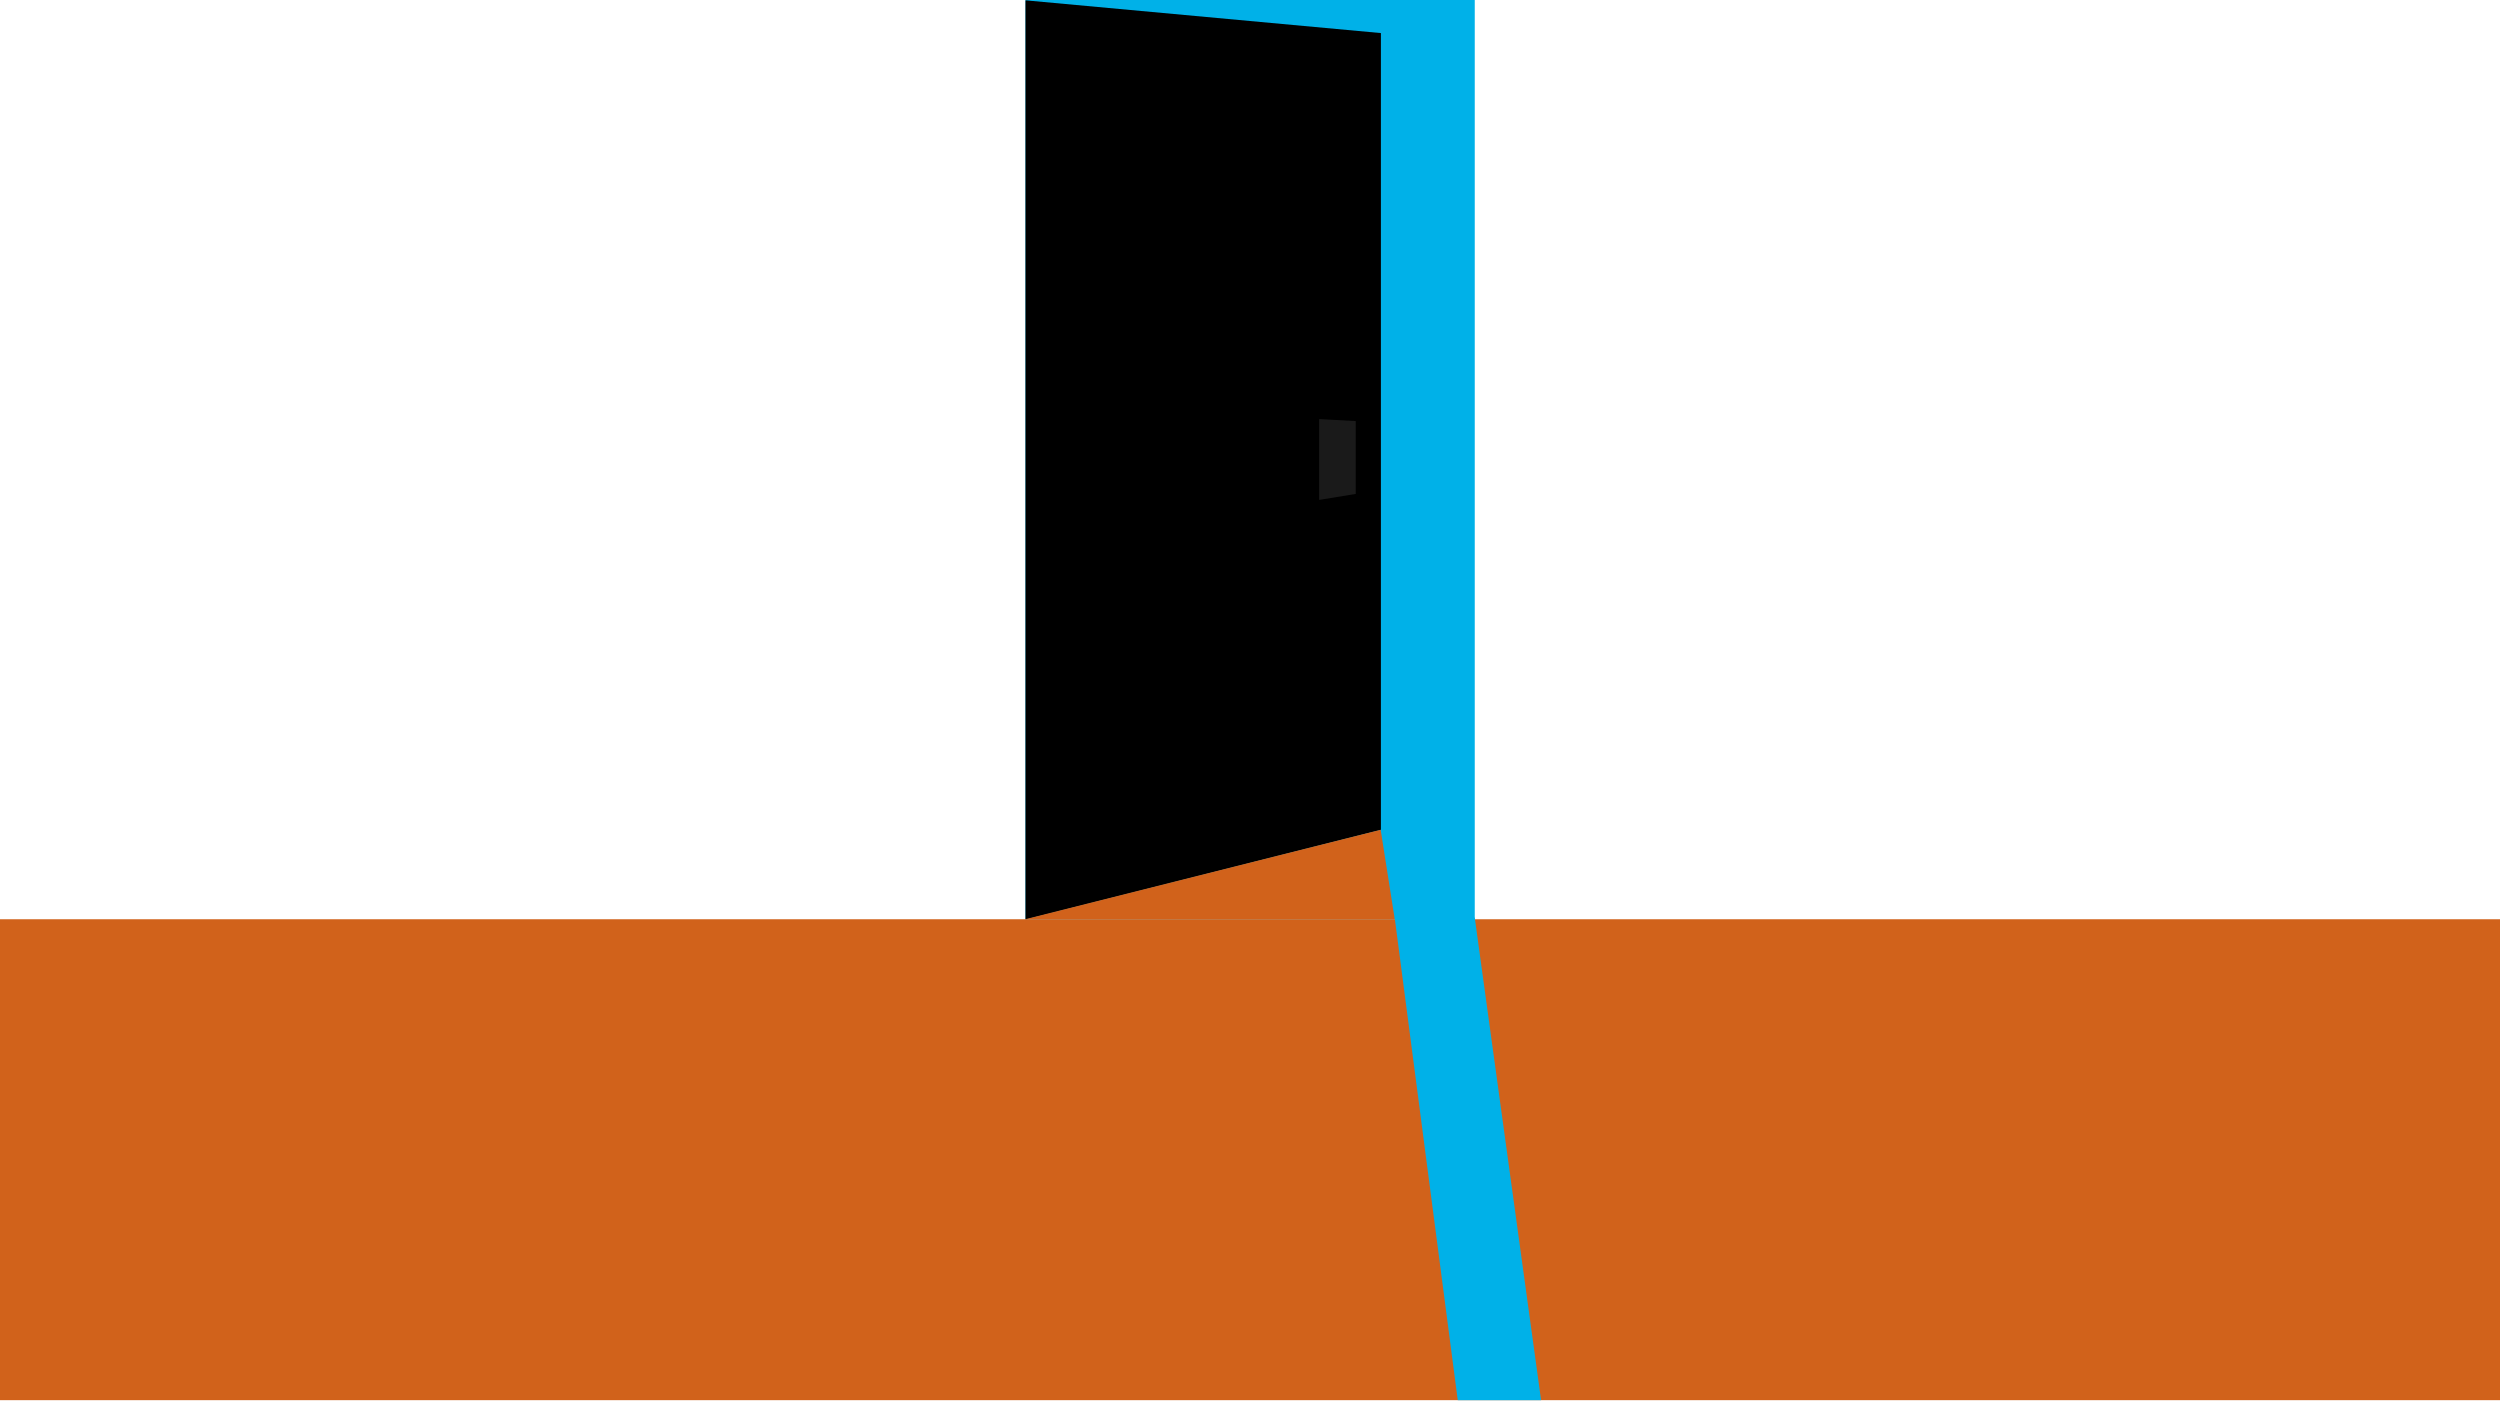
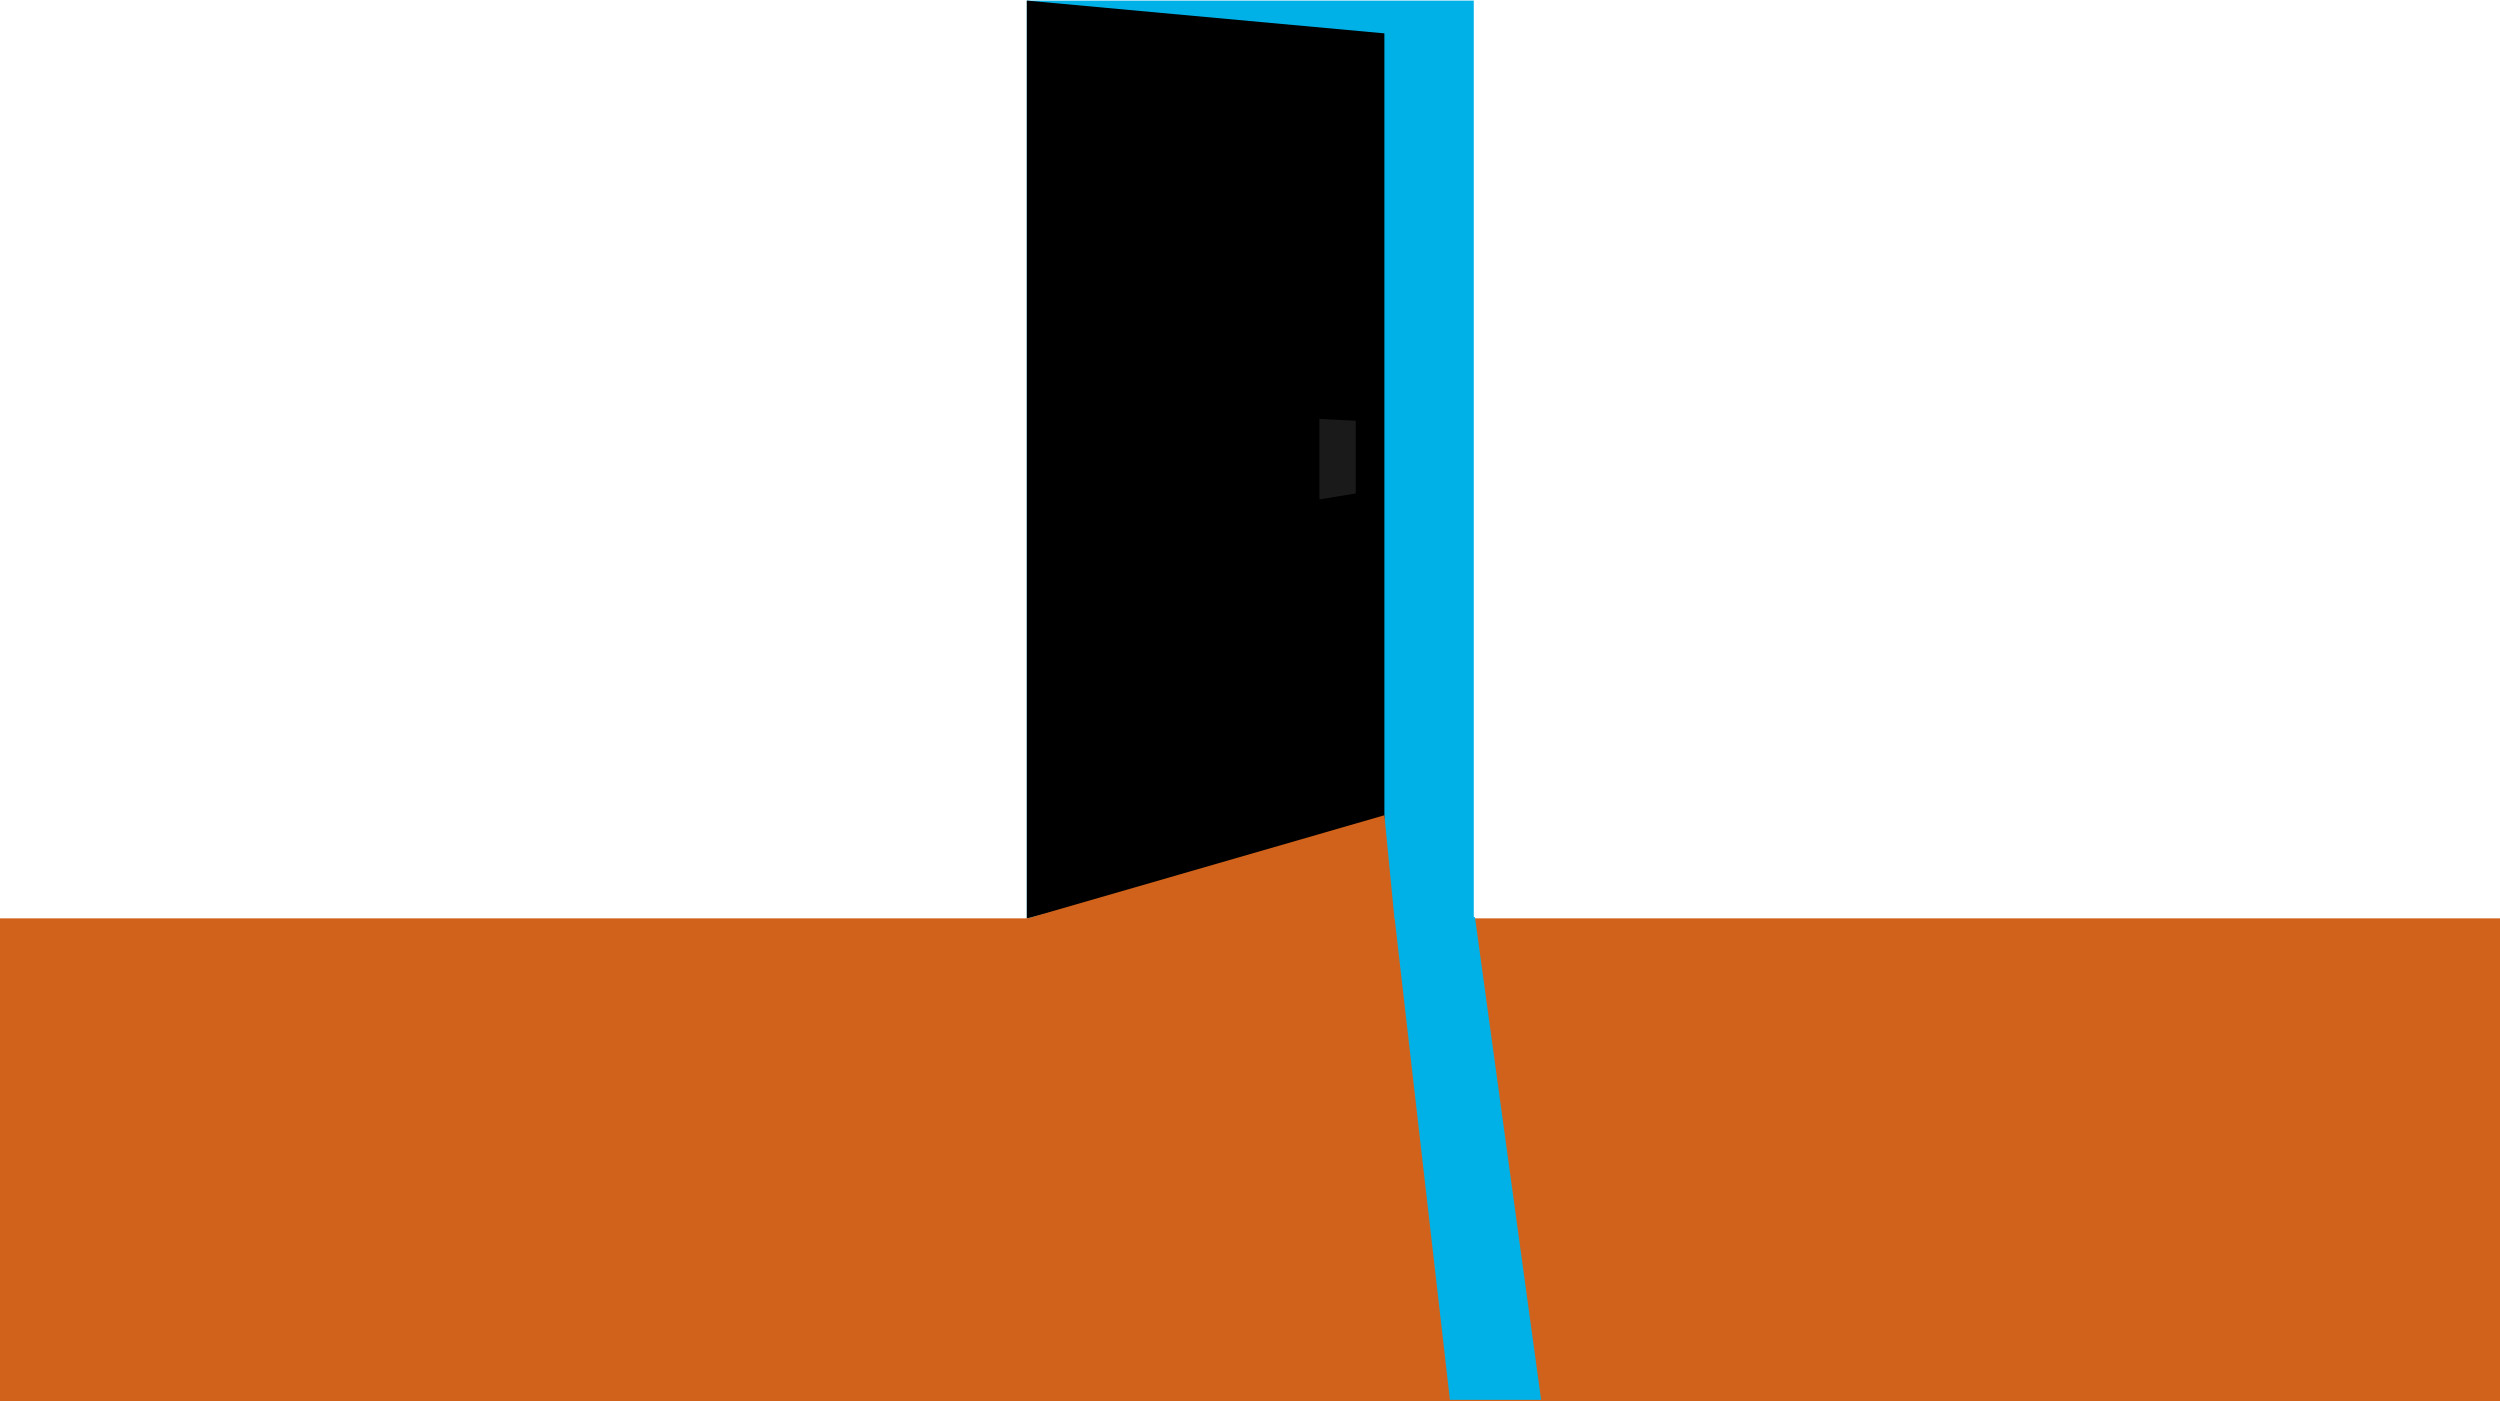
- <svg xmlns="http://www.w3.org/2000/svg" version="1.1" id="Layer_1" x="0px" y="0px" viewBox="-1352.3 -863.6 3000 1680.2" enable-background="new -1352.3 -863.6 3000 1680.2" xml:space="preserve">
-   <rect x="-121.7" y="-863.6" fill="#00B1E8" width="539.1" height="1103.4" />
-   <polygon points="-121.7,239.8 304.8,132.2 304.8,-823.9 -121.7,-863.2 " />
-   <polygon fill="#1A1A1A" points="230.7,-360.7 230.7,-263.7 274.6,-270.9 274.6,-358.3 " />
-   <polygon fill="#D1621B" points="-122.2,239.5 321.4,239.5 304.5,132.1 " />
-   <rect x="-1352.3" y="239.5" fill="#D1621B" width="3000" height="577.1" />
-   <polygon fill="#00B1E8" points="321.3,237.5 397,816.6 497,816.6 417.4,237.5 " />
+ <svg xmlns="http://www.w3.org/2000/svg" version="1.1" id="Layer_1" x="0px" y="0px" viewBox="-1352.3 -683.4 419.5 235" enable-background="new -1352.3 -683.4 419.5 235" xml:space="preserve">
+   <rect x="-1180" y="-683.3" fill="#00B1E8" width="75" height="154" />
+   <polygon points="-1180,-529.3 -1120,-544.3 -1120,-677.8 -1180,-683.3 " />
+   <polygon fill="#1A1A1A" points="-1130.9,-613.1 -1130.9,-599.6 -1124.8,-600.6 -1124.8,-612.8 " />
+   <polygon fill="#D1621B" points="-1180.2,-529.2 -1118.3,-529.2 -1120,-546.6 " />
+   <rect x="-1353.1" y="-529.3" fill="#D1621B" width="421.1" height="81" />
+   <polygon fill="#00B1E8" points="-1118.3,-529.5 -1109,-448.5 -1093.7,-448.5 -1104.8,-529.5 " />
</svg>
